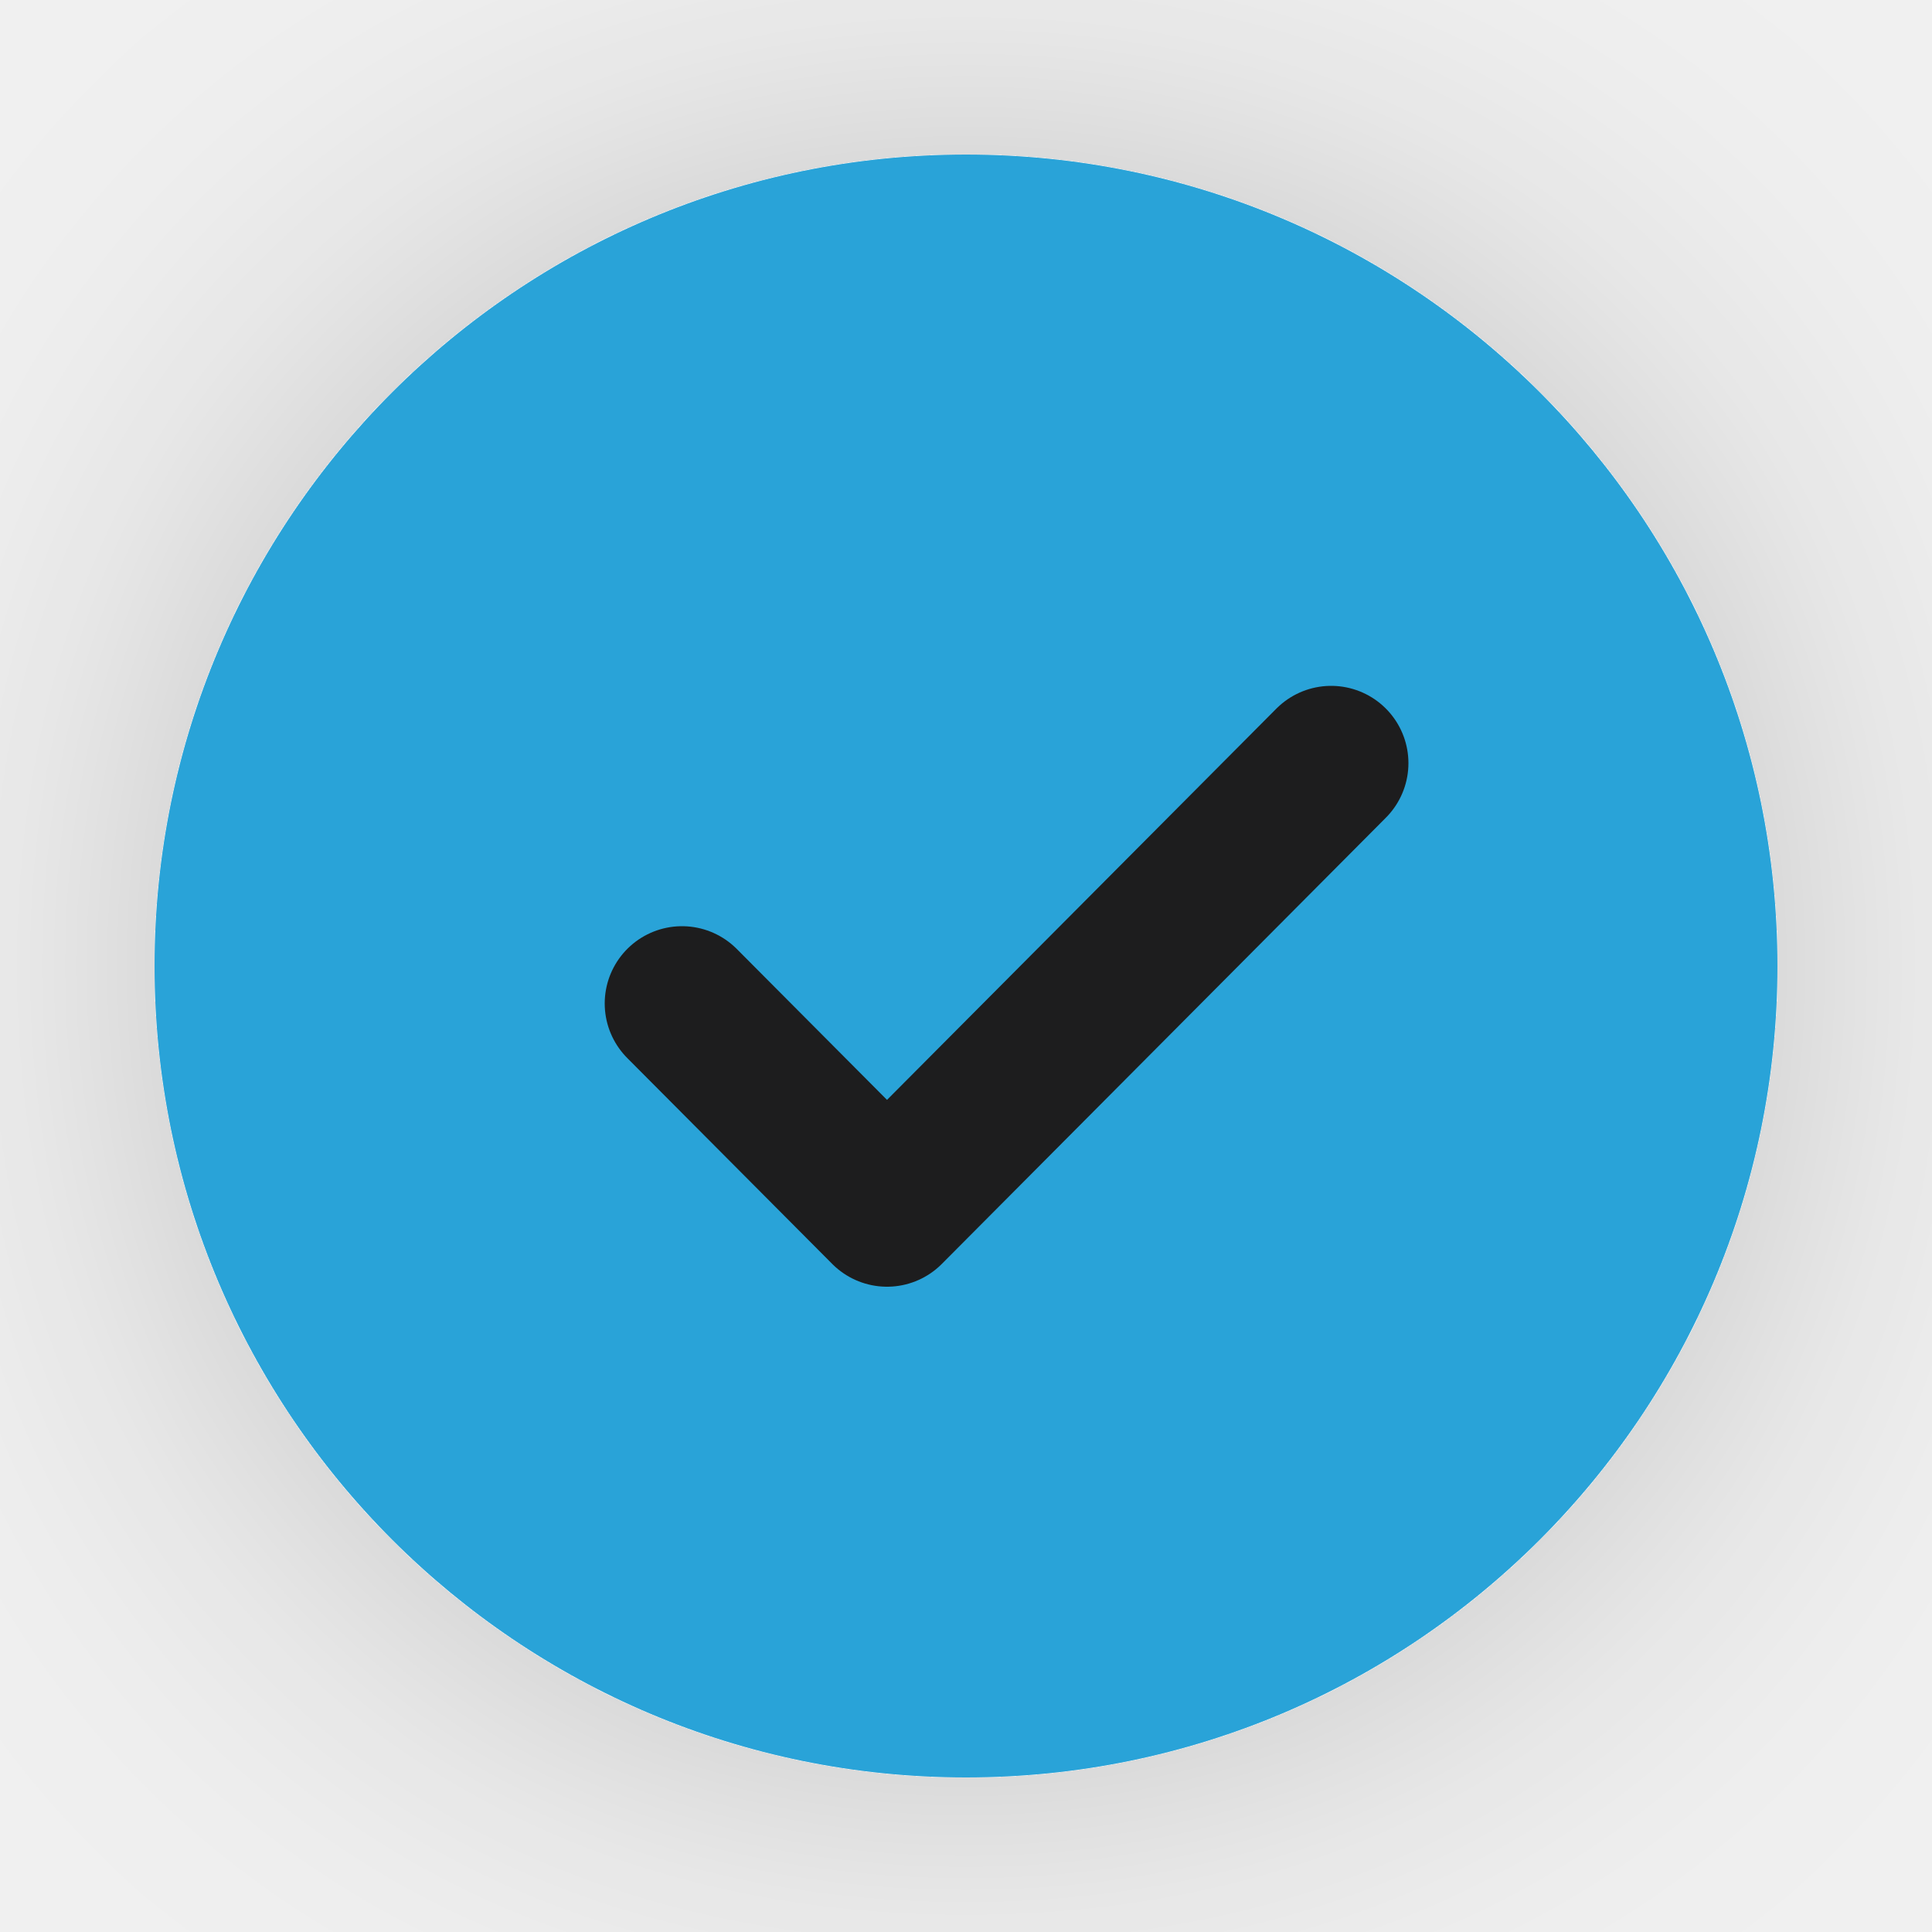
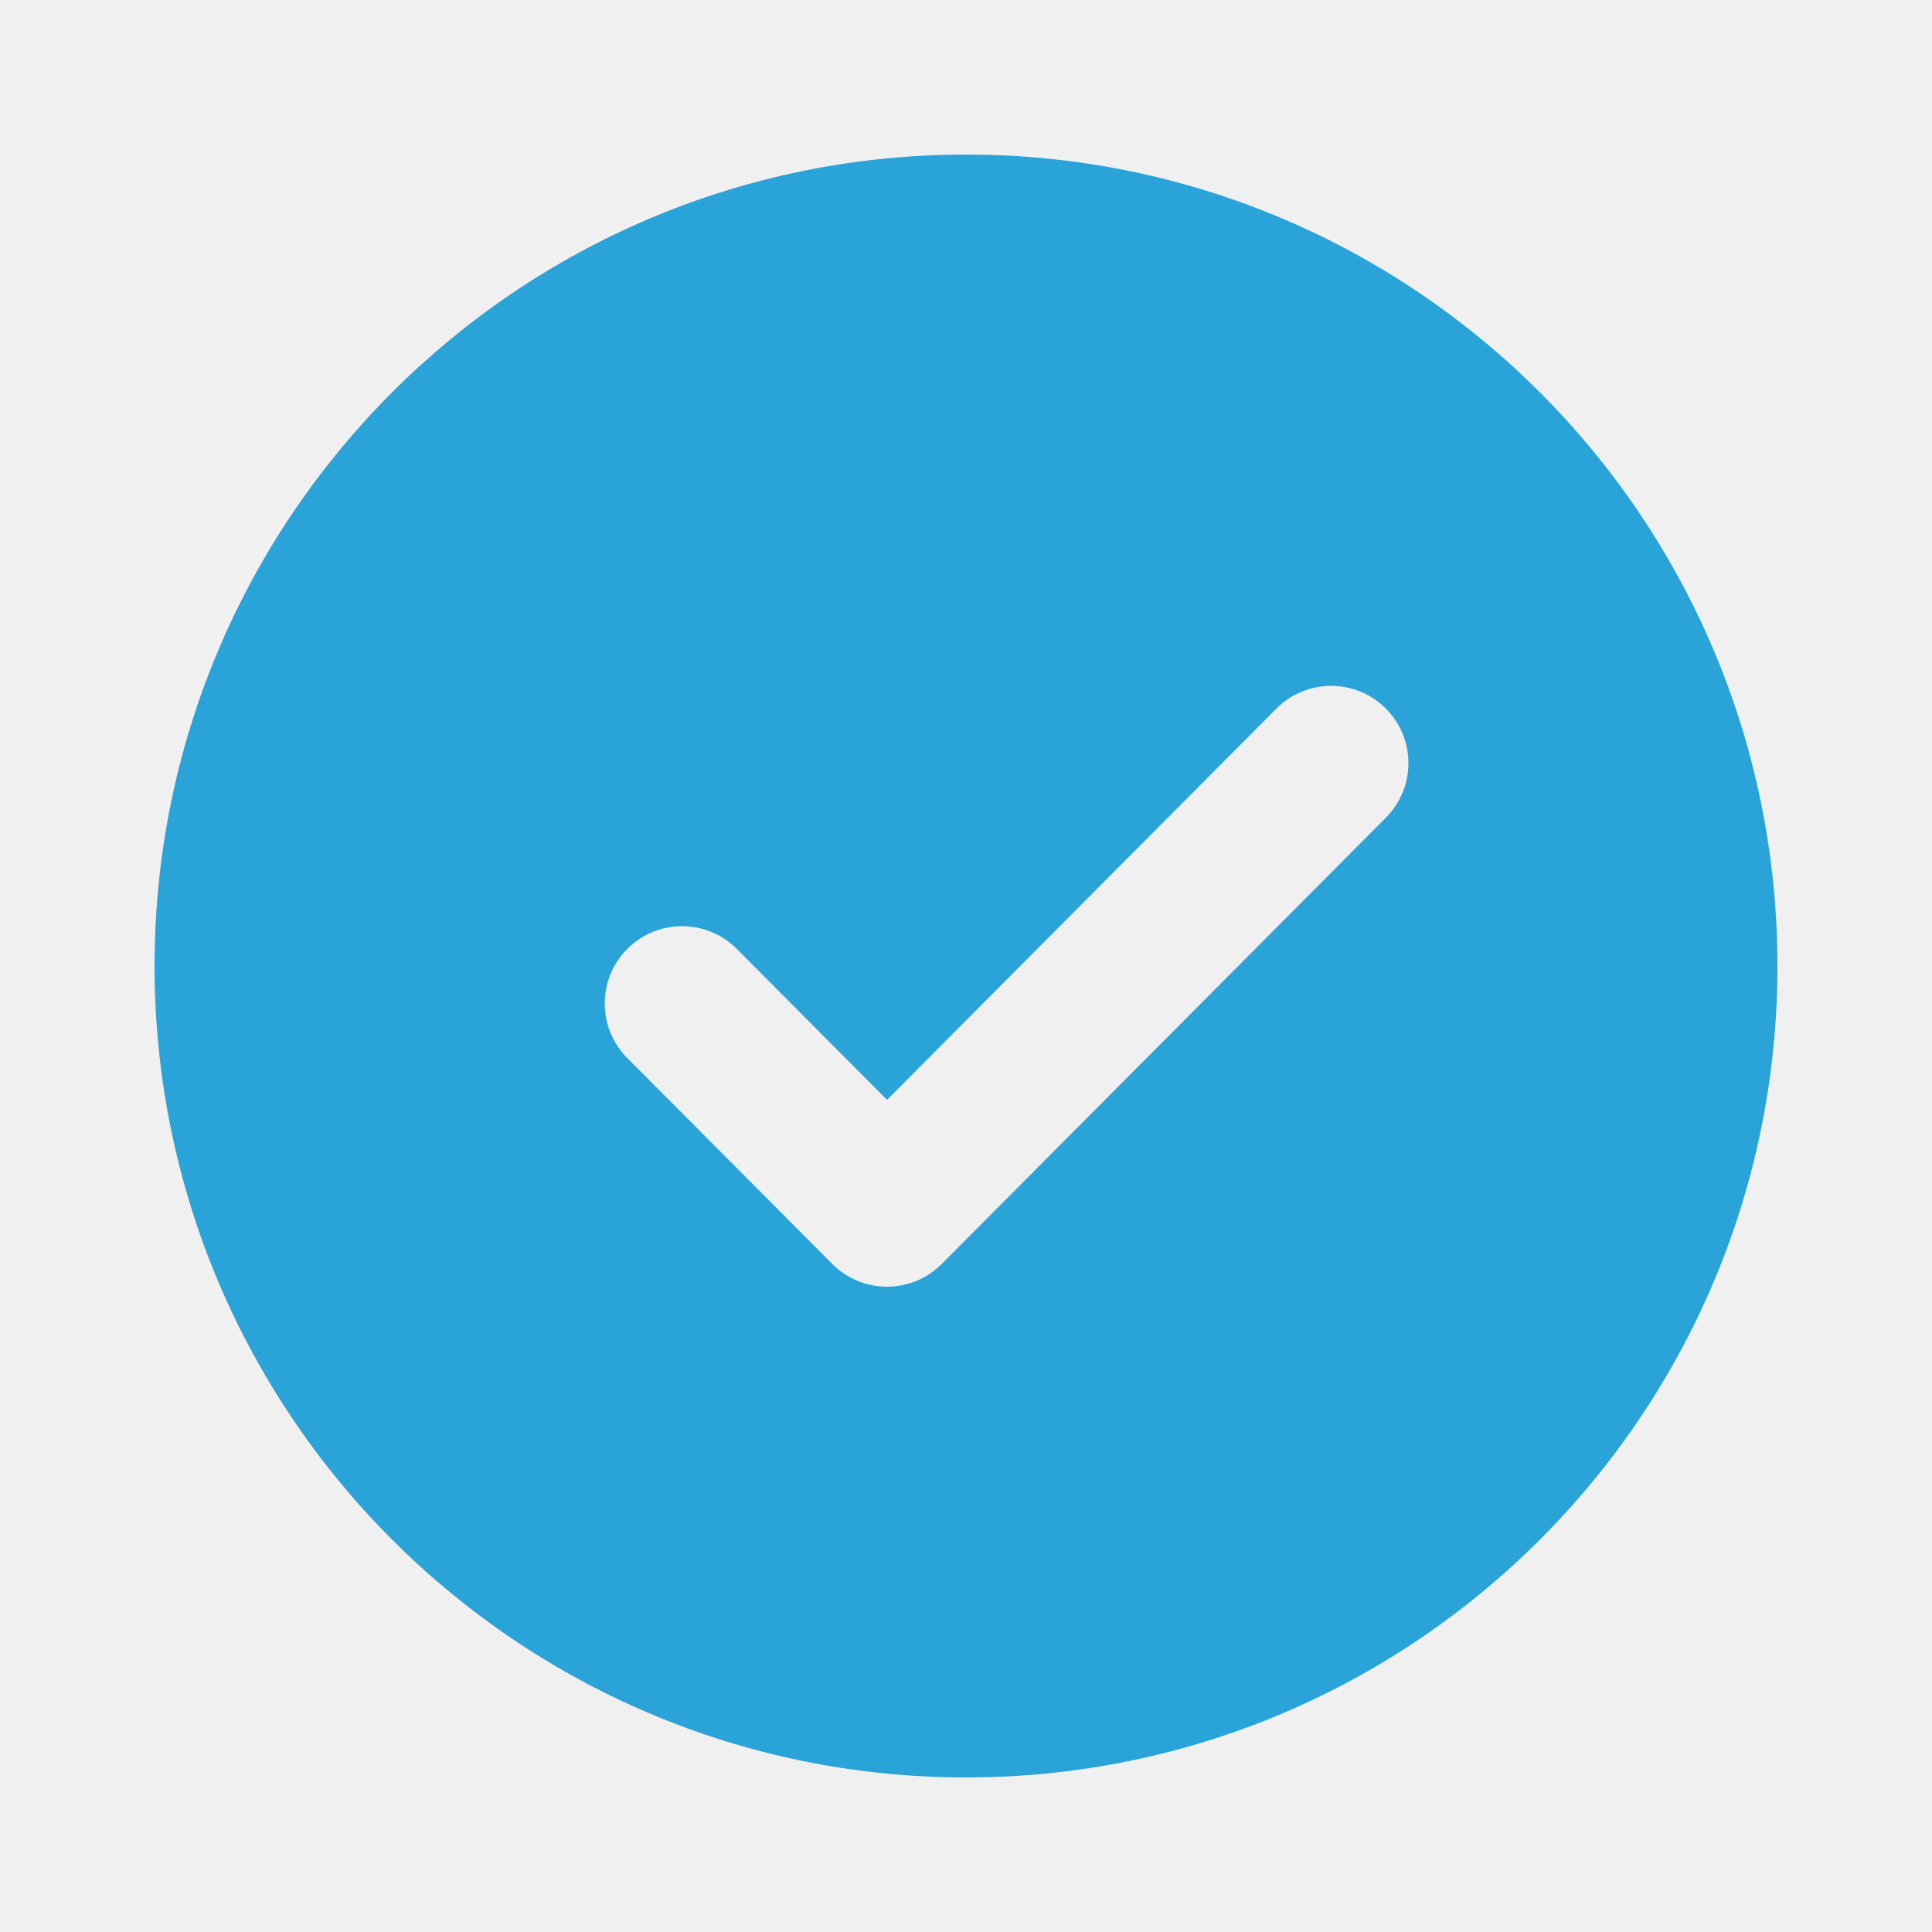
<svg xmlns="http://www.w3.org/2000/svg" width="25" height="25" viewBox="0 0 25 25" fill="none">
-   <g clip-path="url(#clip0_478_28)">
-     <g filter="url(#filter0_d_478_28)">
-       <rect x="2" y="2" width="21" height="21" rx="10.5" fill="#29A3D8" />
-     </g>
-     <path d="M8.825 12.985L11.478 15.65L17.225 9.875" stroke="#1D1D1E" stroke-width="2" stroke-linecap="round" stroke-linejoin="round" />
-   </g>
-   <defs>
-     <filter id="filter0_d_478_28" x="-8" y="-8" width="41" height="41" filterUnits="userSpaceOnUse" color-interpolation-filters="sRGB">
-       <feFlood flood-opacity="0" result="BackgroundImageFix" />
-       <feColorMatrix in="SourceAlpha" type="matrix" values="0 0 0 0 0 0 0 0 0 0 0 0 0 0 0 0 0 0 127 0" result="hardAlpha" />
-       <feOffset />
-       <feGaussianBlur stdDeviation="5" />
-       <feComposite in2="hardAlpha" operator="out" />
-       <feColorMatrix type="matrix" values="0 0 0 0 0 0 0 0 0 0 0 0 0 0 0 0 0 0 0.2 0" />
-       <feBlend mode="normal" in2="BackgroundImageFix" result="effect1_dropShadow_478_28" />
-       <feBlend mode="normal" in="SourceGraphic" in2="effect1_dropShadow_478_28" result="shape" />
-     </filter>
-     <clipPath id="clip0_478_28">
-       <rect width="25" height="25" fill="white" />
-     </clipPath>
-   </defs>
+   <path fill-rule="evenodd" clip-rule="evenodd" d="M12.5 2C6.701 2 2 6.701 2 12.5C2 18.299 6.701 23 12.5 23C18.299 23 23 18.299 23 12.5C23 6.701 18.299 2 12.5 2ZM17.934 10.58C18.323 10.189 18.322 9.556 17.93 9.166C17.539 8.777 16.906 8.778 16.516 9.17L11.478 14.232L9.534 12.279C9.144 11.888 8.511 11.886 8.12 12.276C7.728 12.665 7.727 13.299 8.116 13.69L10.769 16.355C10.957 16.544 11.212 16.65 11.478 16.65C11.744 16.65 11.999 16.544 12.186 16.355L17.934 10.58Z" fill="#29A3D8" />
</svg>
